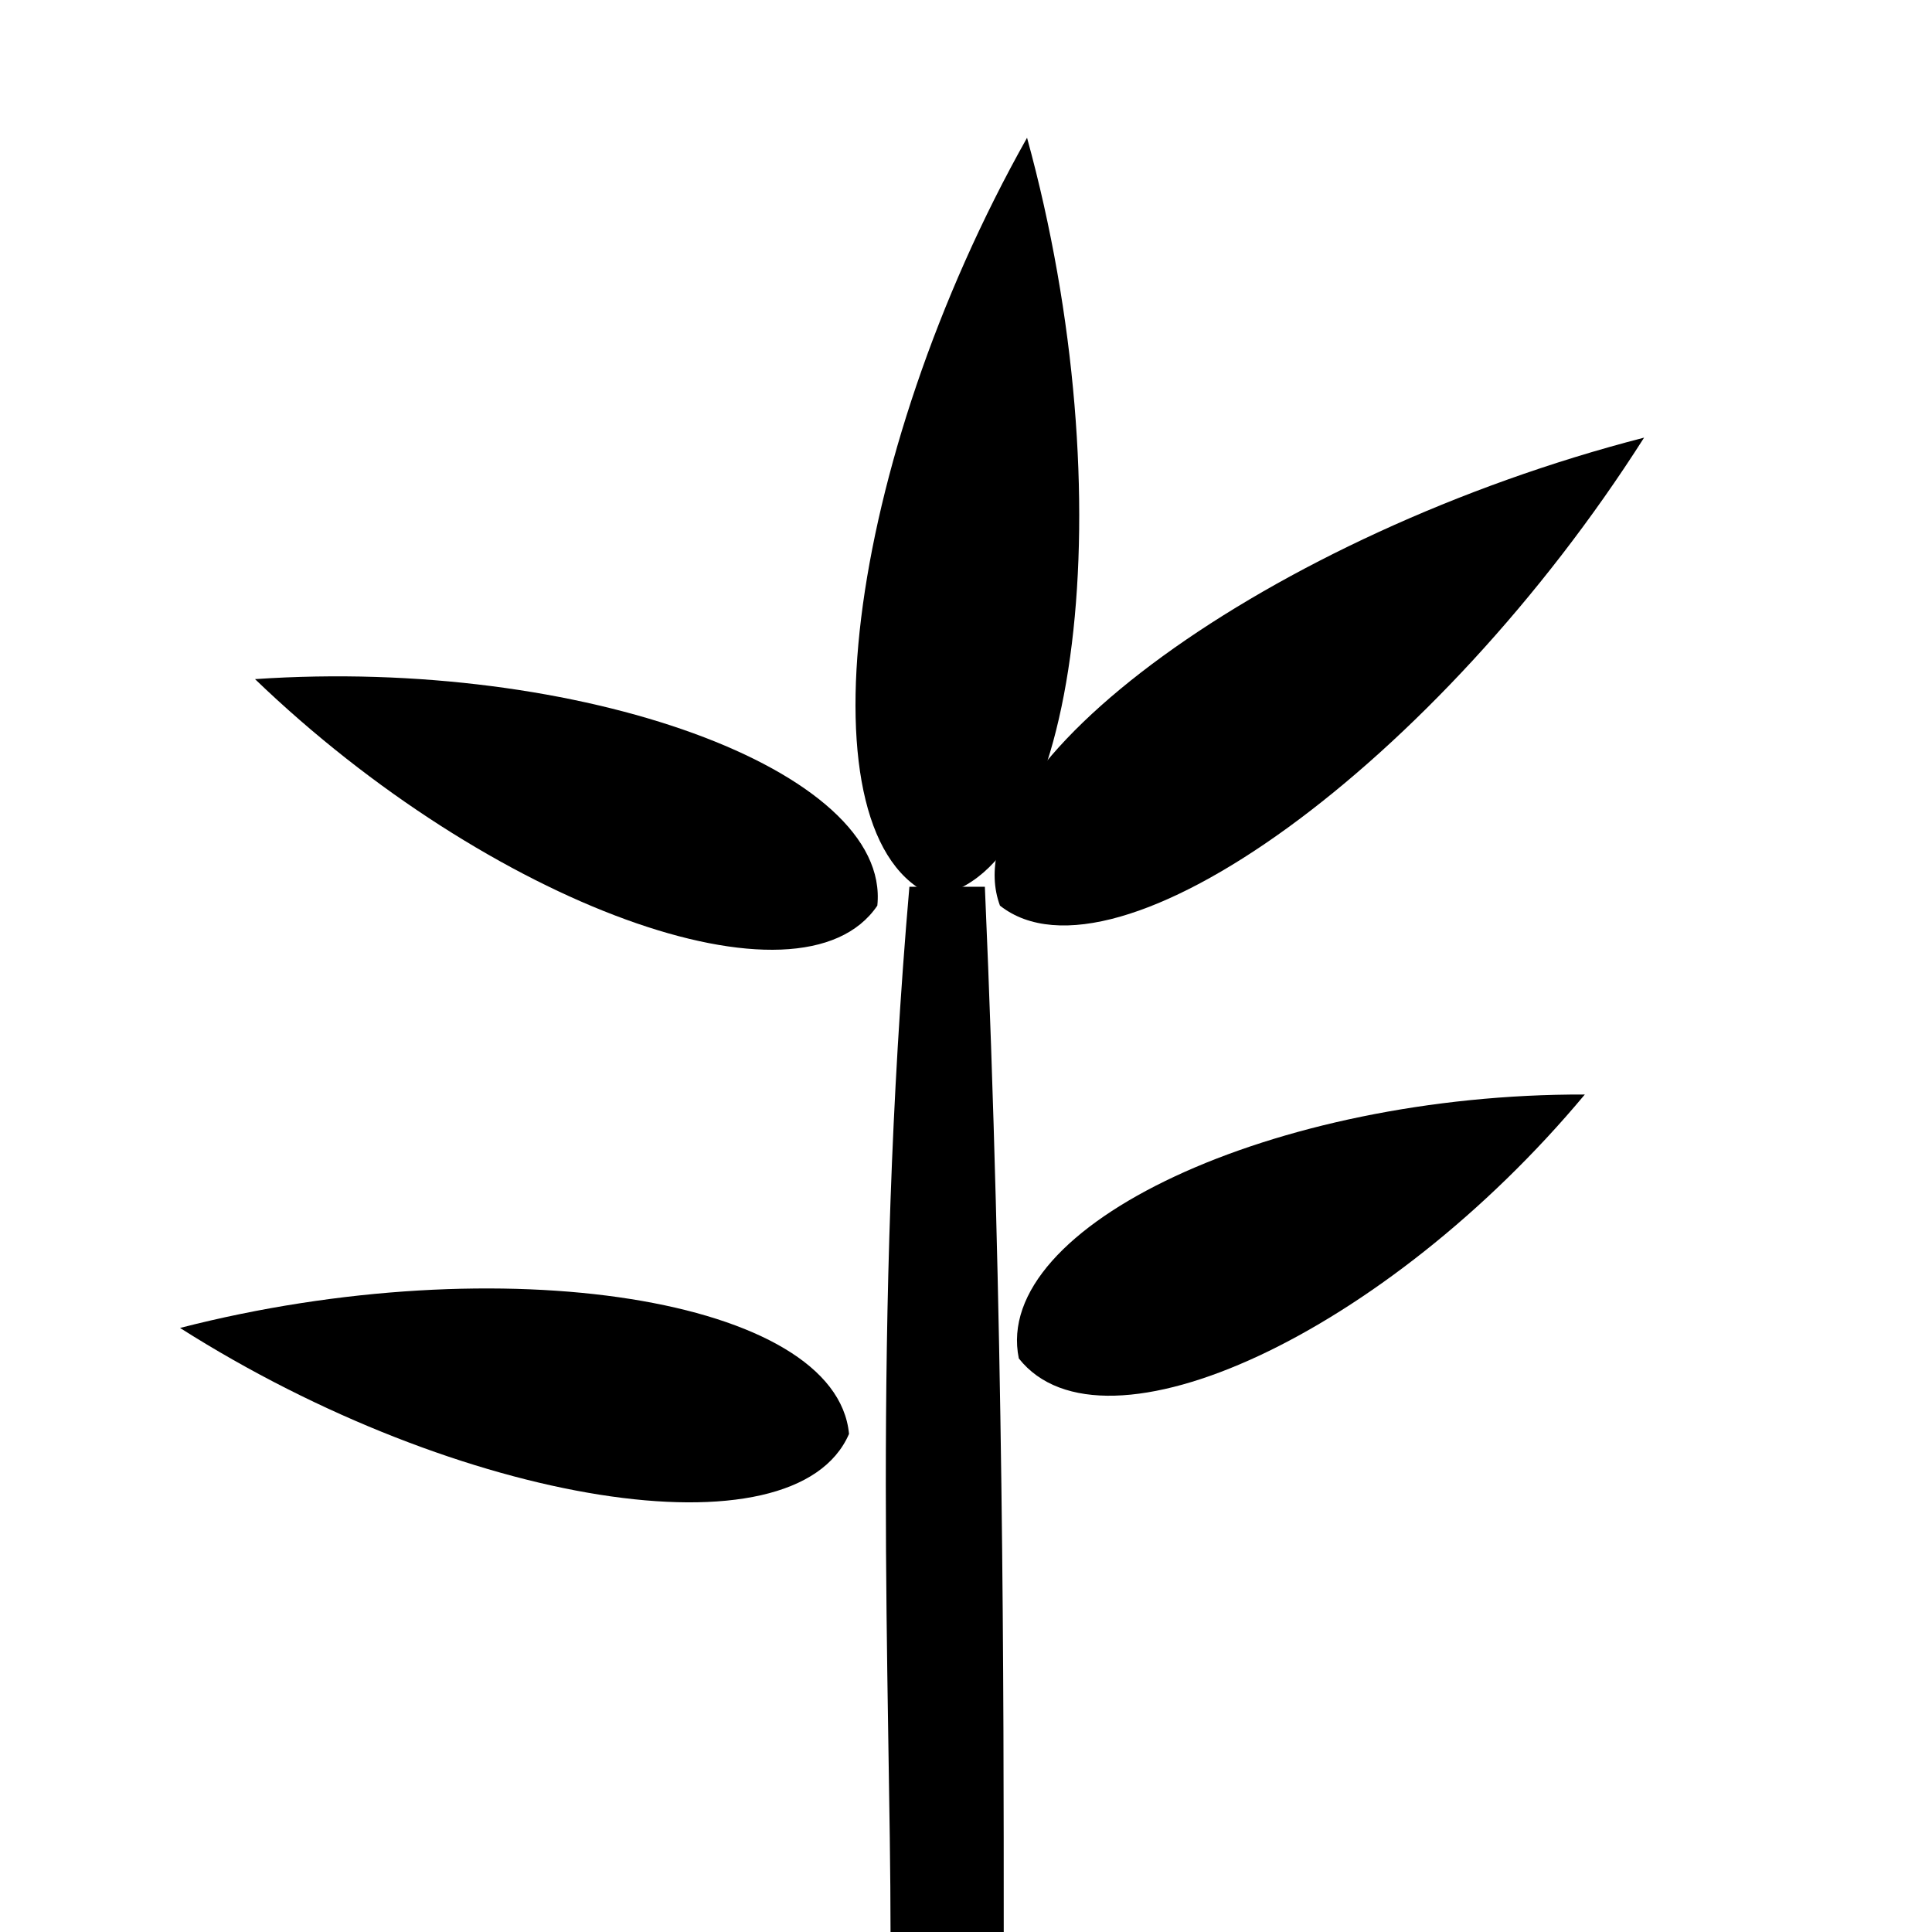
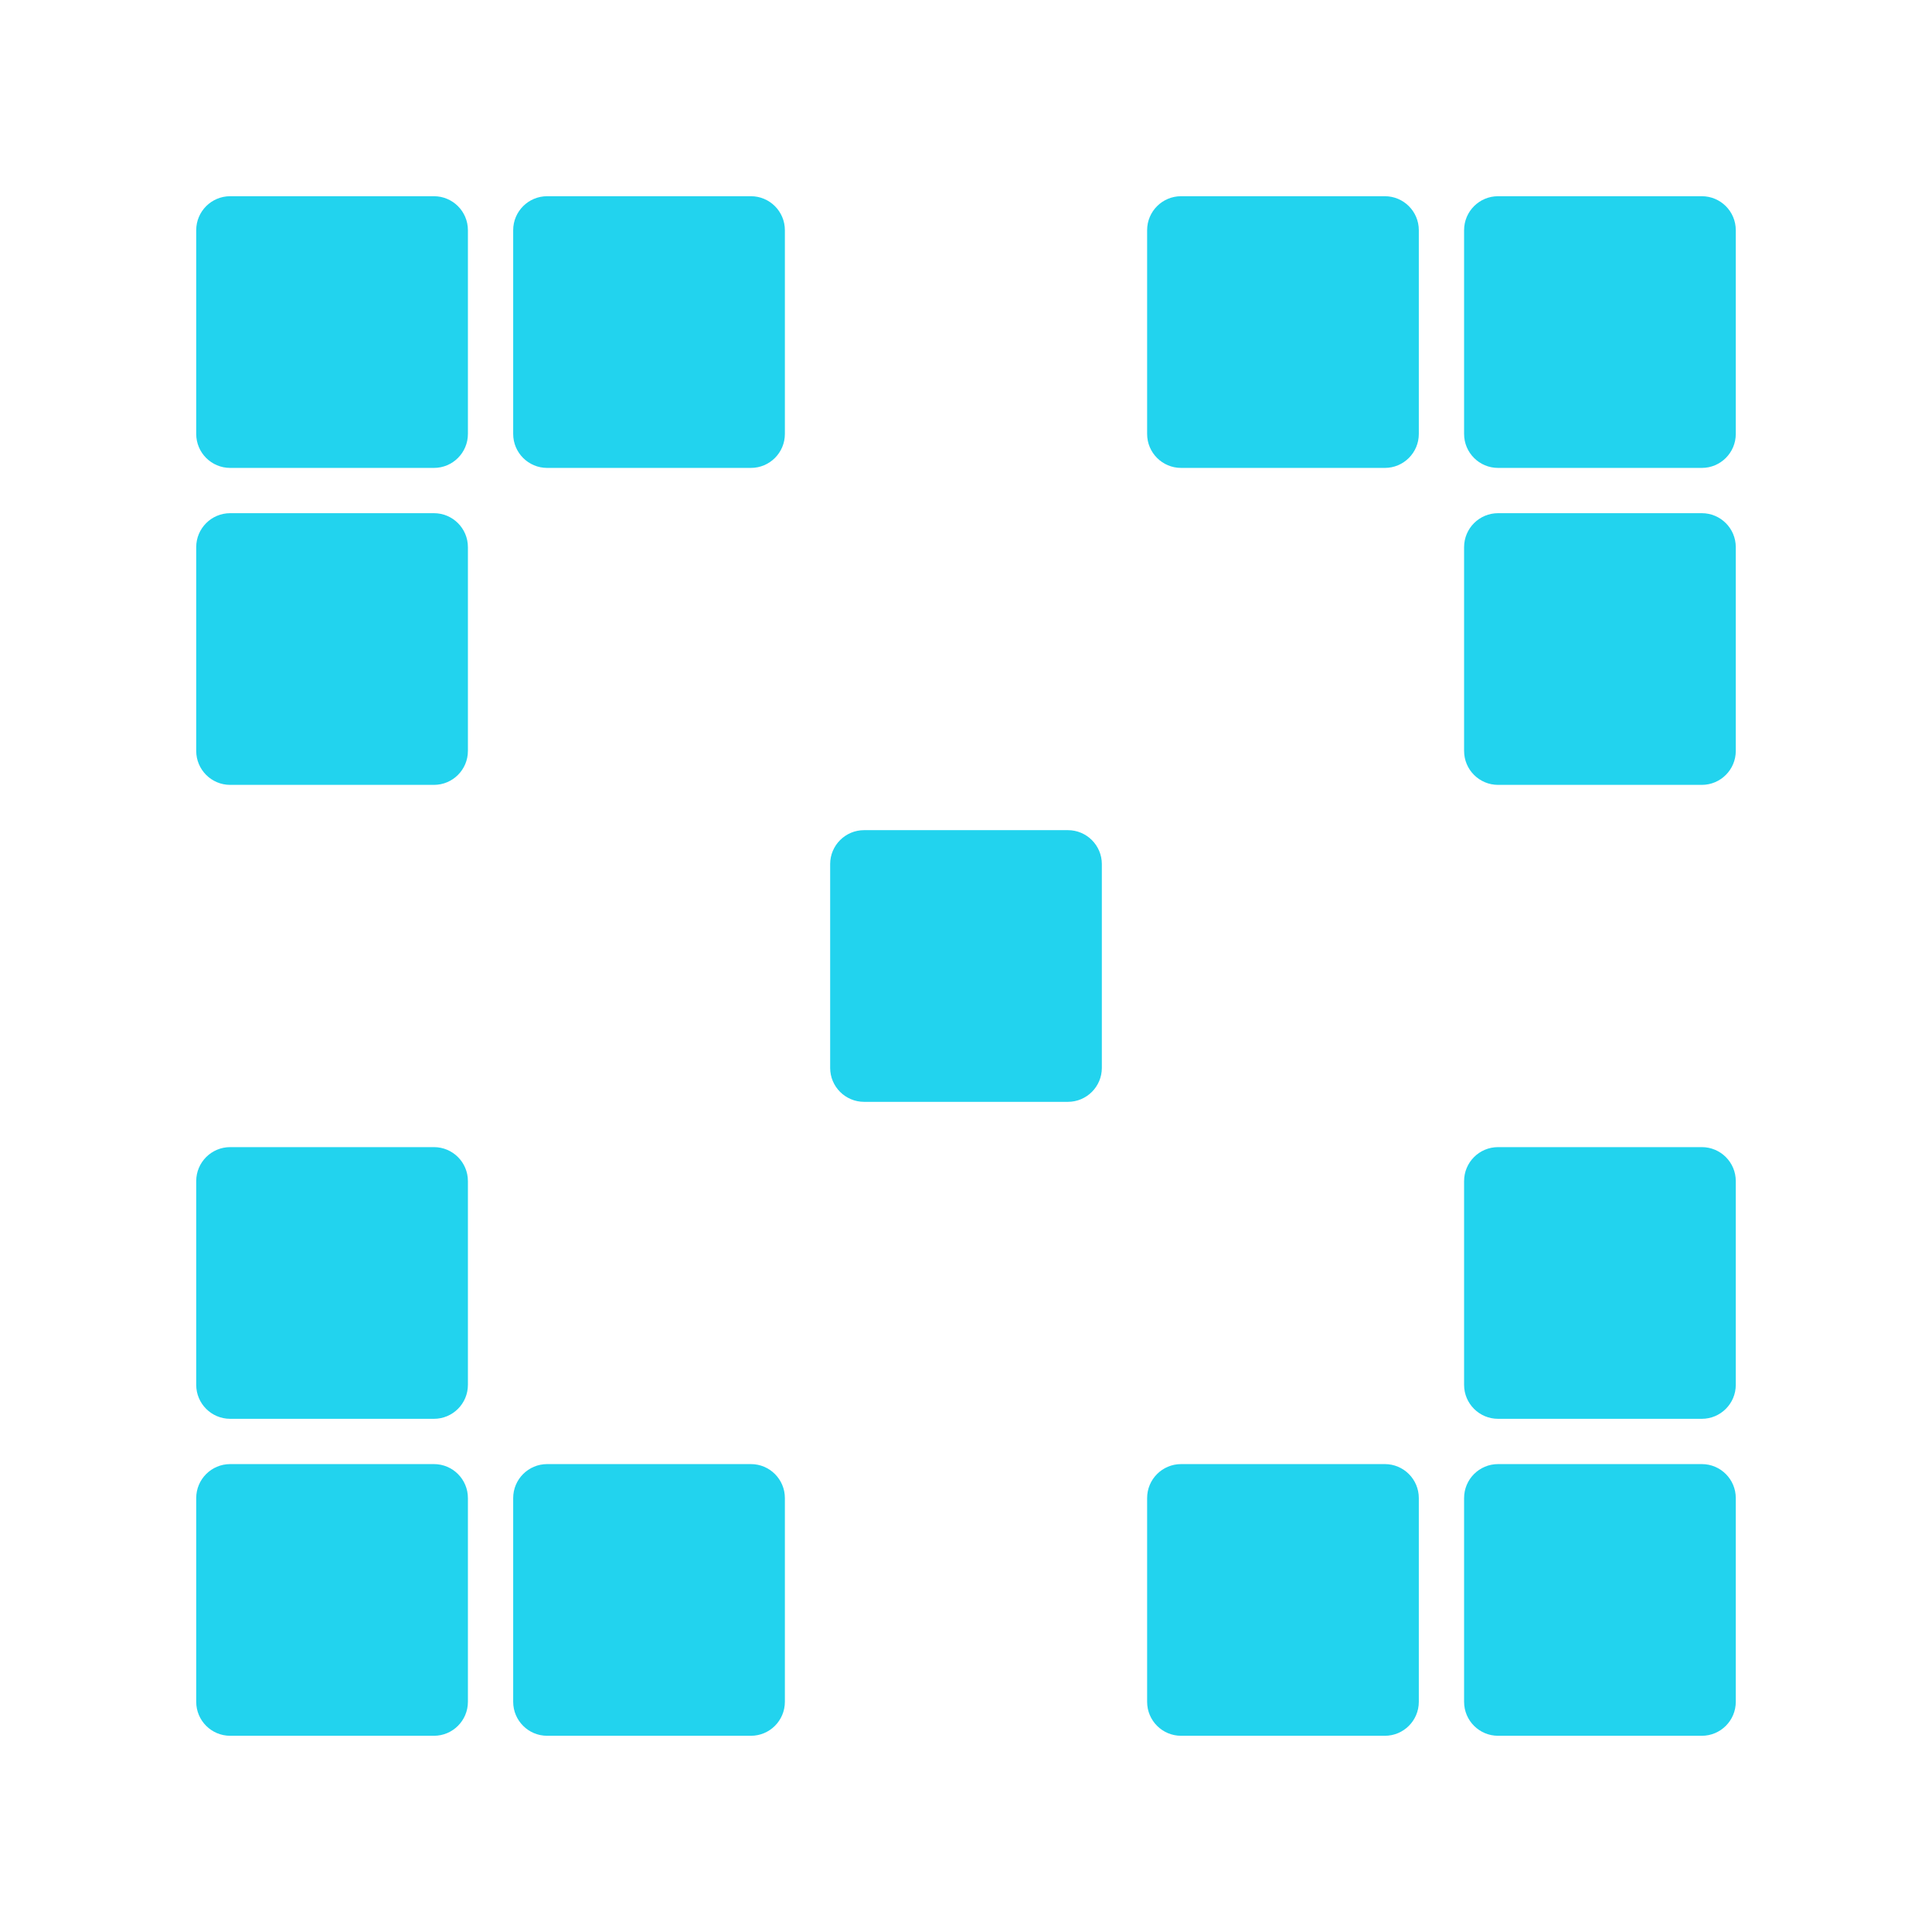
<svg xmlns="http://www.w3.org/2000/svg" viewBox="0 0 1024 1024">
-   <g fill="currentColor">
-     <path d="M 472 1024 C 472 900 462 700 482 470 L 522 470 C 532 700 532 900 532 1024 Z" />
-     <path d="M0-1C.5-.55.5-.05 0 0C-.5-.05-.5-.55 0-1Z" transform="translate(495 475) rotate(7) scale(150 405)" />
-     <path d="M0-1C.5-.55.5-.05 0 0C-.5-.05-.5-.55 0-1Z" transform="translate(530 480) rotate(54) scale(150 422)" />
-     <path d="M0-1C.5-.55.5-.05 0 0C-.5-.05-.5-.55 0-1Z" transform="translate(465 480) rotate(-70) scale(140 351)" />
-     <path d="M0-1C.5-.55.5-.05 0 0C-.5-.05-.5-.55 0-1Z" transform="translate(540 720) rotate(65) scale(140 331)" />
-     <path d="M0-1C.5-.55.5-.05 0 0C-.5-.05-.5-.55 0-1Z" transform="translate(450 760) rotate(-81) scale(140 359)" />
+   <g fill="#22d3ee">
+     <rect x="104" y="104" width="144" height="144" rx="18" />
+     <rect x="272" y="104" width="144" height="144" rx="18" />
+     <rect x="104" y="272" width="144" height="144" rx="18" />
+     <rect x="608" y="104" width="144" height="144" rx="18" />
+     <rect x="776" y="104" width="144" height="144" rx="18" />
+     <rect x="776" y="272" width="144" height="144" rx="18" />
+     <rect x="440" y="440" width="144" height="144" rx="18" />
+     <rect x="104" y="608" width="144" height="144" rx="18" />
+     <rect x="104" y="776" width="144" height="144" rx="18" />
+     <rect x="272" y="776" width="144" height="144" rx="18" />
+     <rect x="776" y="608" width="144" height="144" rx="18" />
+     <rect x="608" y="776" width="144" height="144" rx="18" />
+     <rect x="776" y="776" width="144" height="144" rx="18" />
  </g>
</svg>
